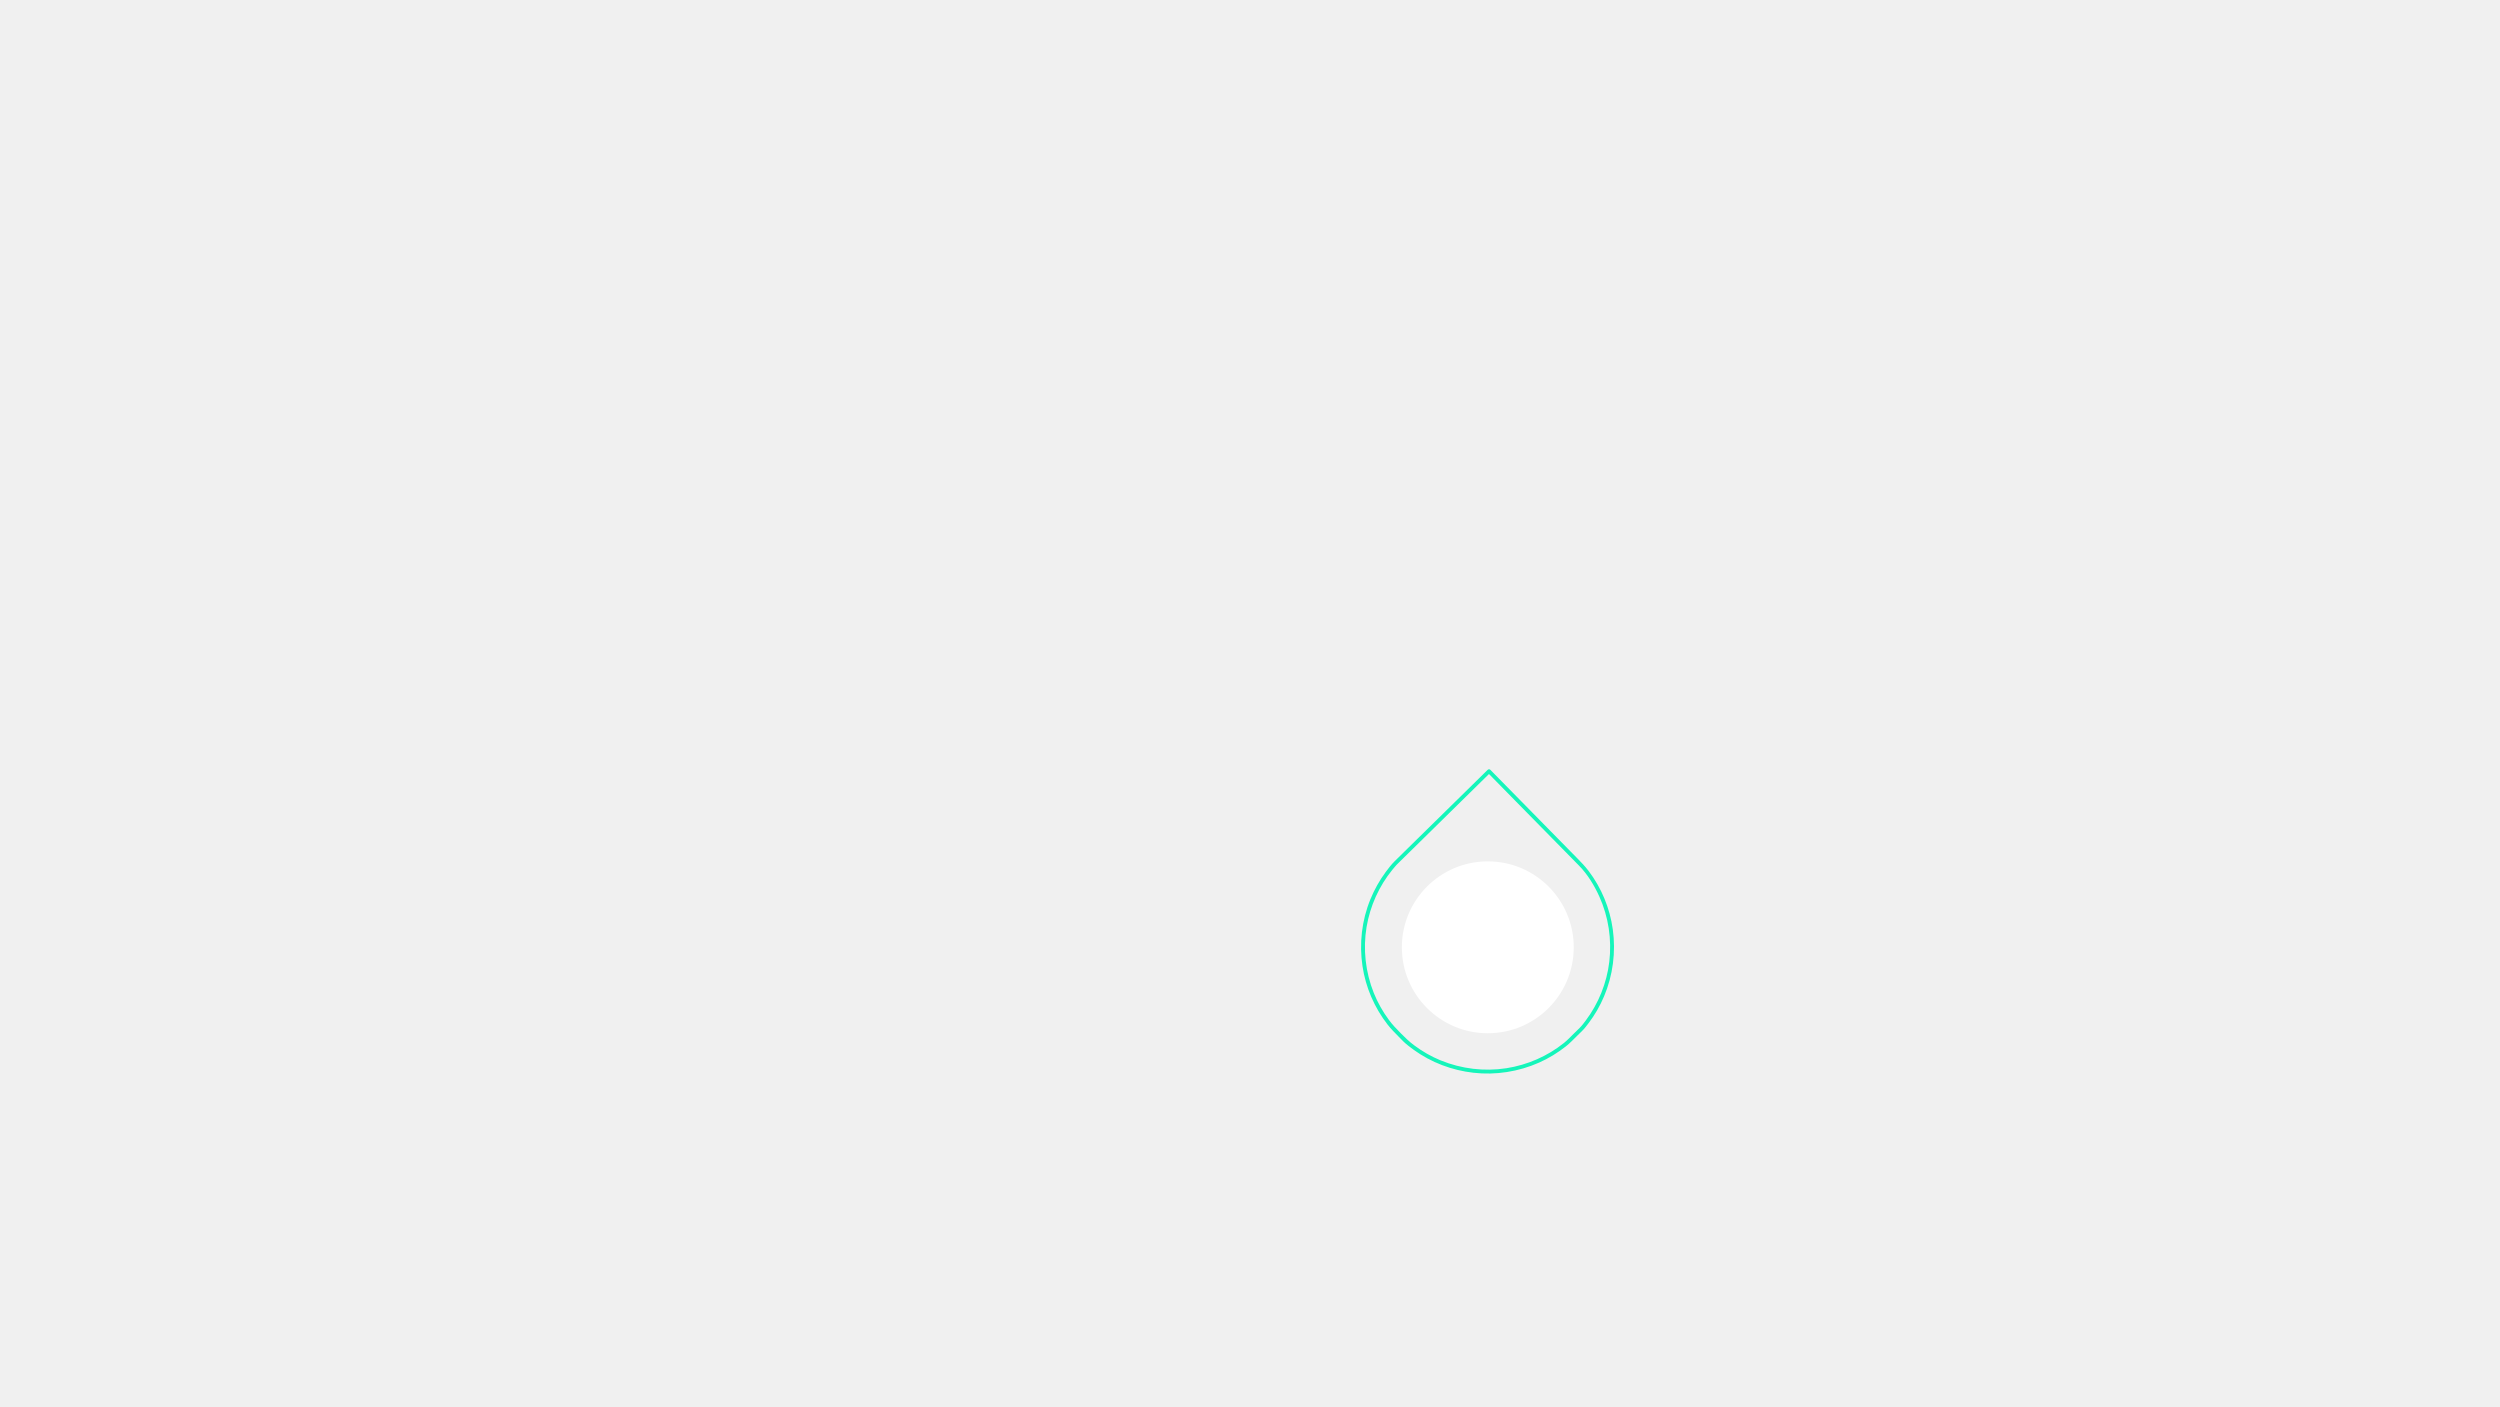
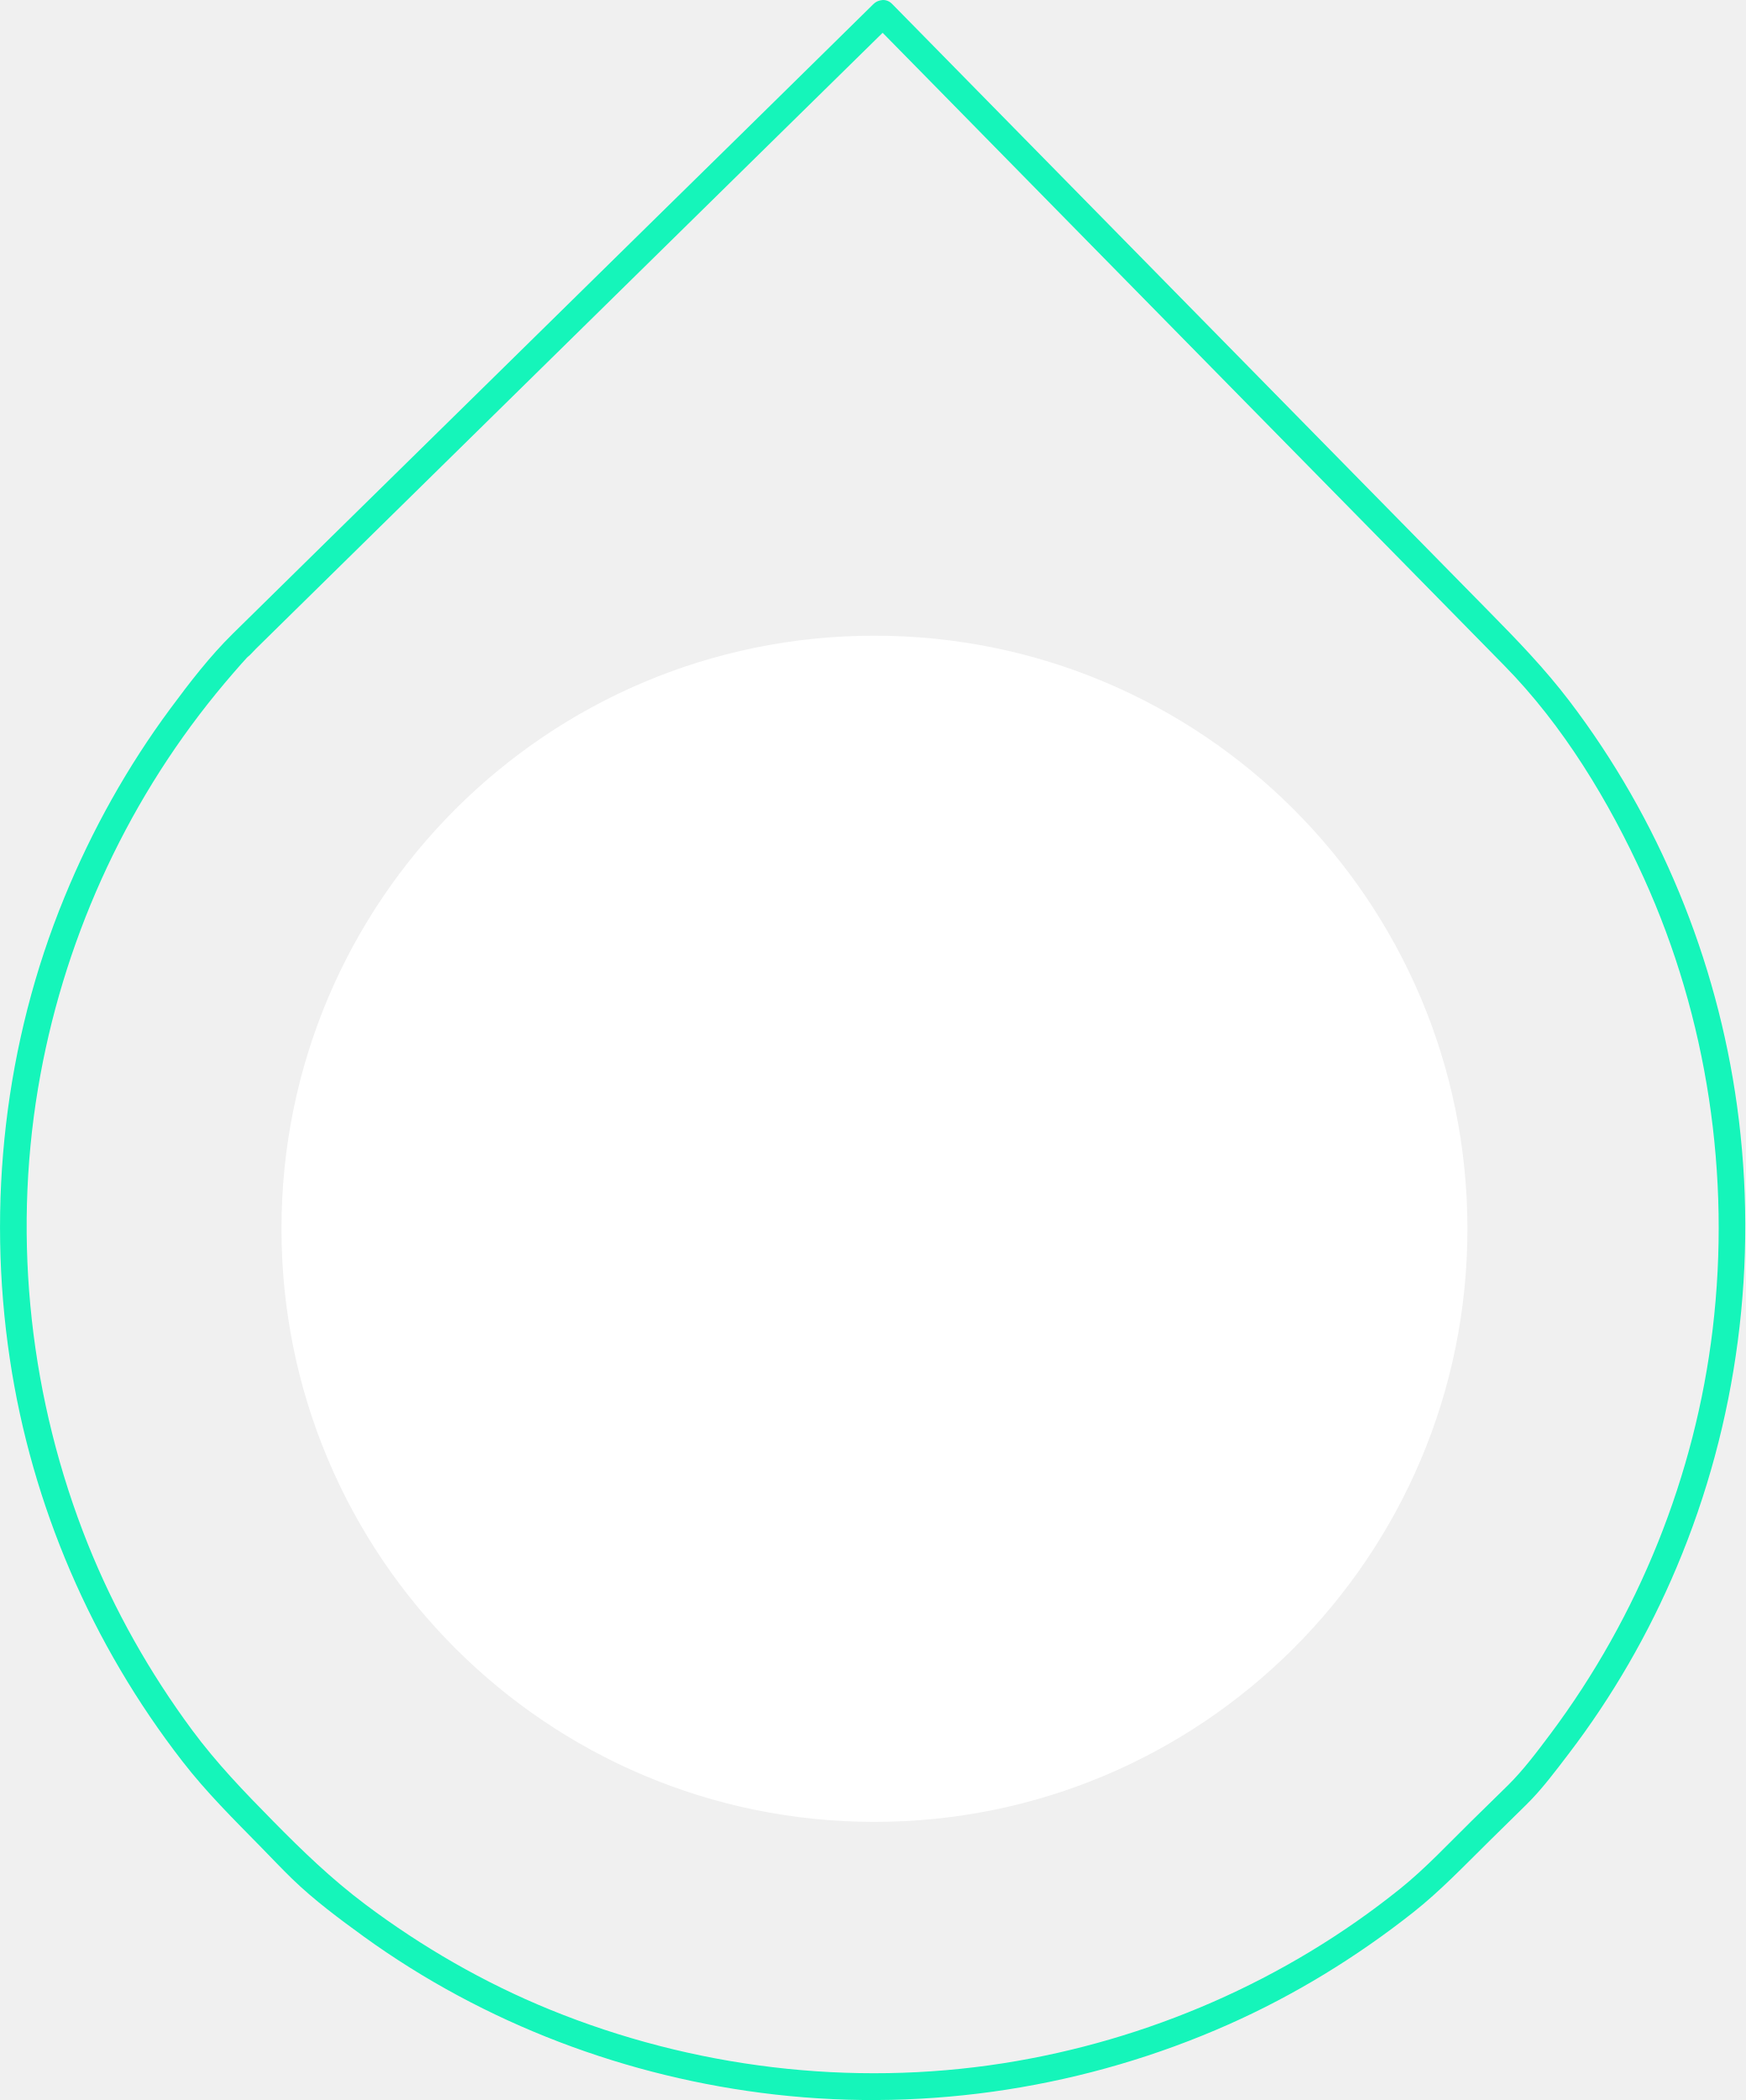
- <svg xmlns="http://www.w3.org/2000/svg" id="Layer_1" viewBox="0 0 1920 1080">
+ <svg xmlns="http://www.w3.org/2000/svg" id="Layer_1" viewBox="1045.3 590.79 194.25 233.69">
  <defs>
    <style>.cls-1{fill:#fff;}.cls-2{fill:#15f5ba;}</style>
  </defs>
  <path class="cls-2" d="M1142.51,593.39c2.13,2.17,4.26,4.34,6.4,6.51l15.52,15.8c6.45,6.56,12.9,13.12,19.34,19.68,5.98,6.08,11.95,12.16,17.93,18.24,3.67,3.74,7.35,7.48,11.02,11.22,6.58,6.69,11.67,15.12,15.53,23.62,7.1,15.63,9.71,33.19,7.68,50.22-1.94,16.29-8.25,31.96-18.08,45.09-1.47,1.96-2.98,3.98-4.73,5.71l-4.01,3.93c-2.61,2.56-5.12,5.27-7.98,7.57-12.71,10.21-28.07,16.88-44.16,19.41-16.98,2.66-34.59.51-50.49-5.98-7.3-2.98-14.21-6.96-20.51-11.69-3.76-2.82-6.99-5.94-10.27-9.27s-6.28-6.44-9.02-10.14c-4.71-6.37-8.65-13.33-11.6-20.69-6.4-16-8.39-33.69-5.55-50.7,2.68-16.06,9.54-31.36,19.84-43.98.63-.77,1.26-1.52,1.91-2.27.28-.32.56-.64.84-.96.19-.21.38-.42.57-.63.27-.31.31-.29.01-.02.04-.04.08-.09.13-.13.34-.26.63-.62.93-.92l4.18-4.11c5.05-4.96,10.09-9.92,15.14-14.88,6.53-6.41,13.05-12.83,19.58-19.24,6.18-6.07,12.36-12.14,18.54-18.22,3.92-3.85,7.84-7.71,11.77-11.56.55-.54,1.1-1.08,1.65-1.62,1.38-1.36-.74-3.48-2.12-2.12-2.25,2.21-4.5,4.42-6.75,6.64-5.45,5.36-10.9,10.72-16.36,16.07-6.7,6.59-13.41,13.18-20.11,19.76-6.01,5.9-12.01,11.8-18.02,17.7l-10.05,9.88c-2.56,2.52-4.79,5.42-6.93,8.31-4.8,6.48-8.74,13.54-11.8,21-6.66,16.2-8.68,34.13-6.08,51.43,2.44,16.27,9.13,31.76,19.21,44.75,2.67,3.45,5.7,6.44,8.75,9.55,1.16,1.18,2.29,2.39,3.48,3.54,2.43,2.35,5.23,4.43,7.96,6.41,13.42,9.7,29.32,15.7,45.75,17.57,17.17,1.96,34.74-.8,50.52-7.81,7.33-3.26,14.2-7.47,20.5-12.44,3.04-2.4,5.71-5.21,8.47-7.93l4.14-4.07c1.75-1.72,3.24-3.73,4.73-5.68,4.86-6.37,8.89-13.35,12-20.73,6.82-16.15,9.12-34,6.73-51.36-2.25-16.3-8.69-31.96-18.66-45.05-2.76-3.62-5.75-6.71-8.93-9.94-5.02-5.11-10.04-10.21-15.06-15.32-6.52-6.63-13.03-13.26-19.55-19.9-6.13-6.24-12.26-12.47-18.38-18.71l-11.8-12.01c-.55-.56-1.1-1.12-1.65-1.68-1.36-1.38-3.48.74-2.12,2.12Z" />
  <circle class="cls-1" cx="1142.63" cy="727.53" r="66" />
</svg>
